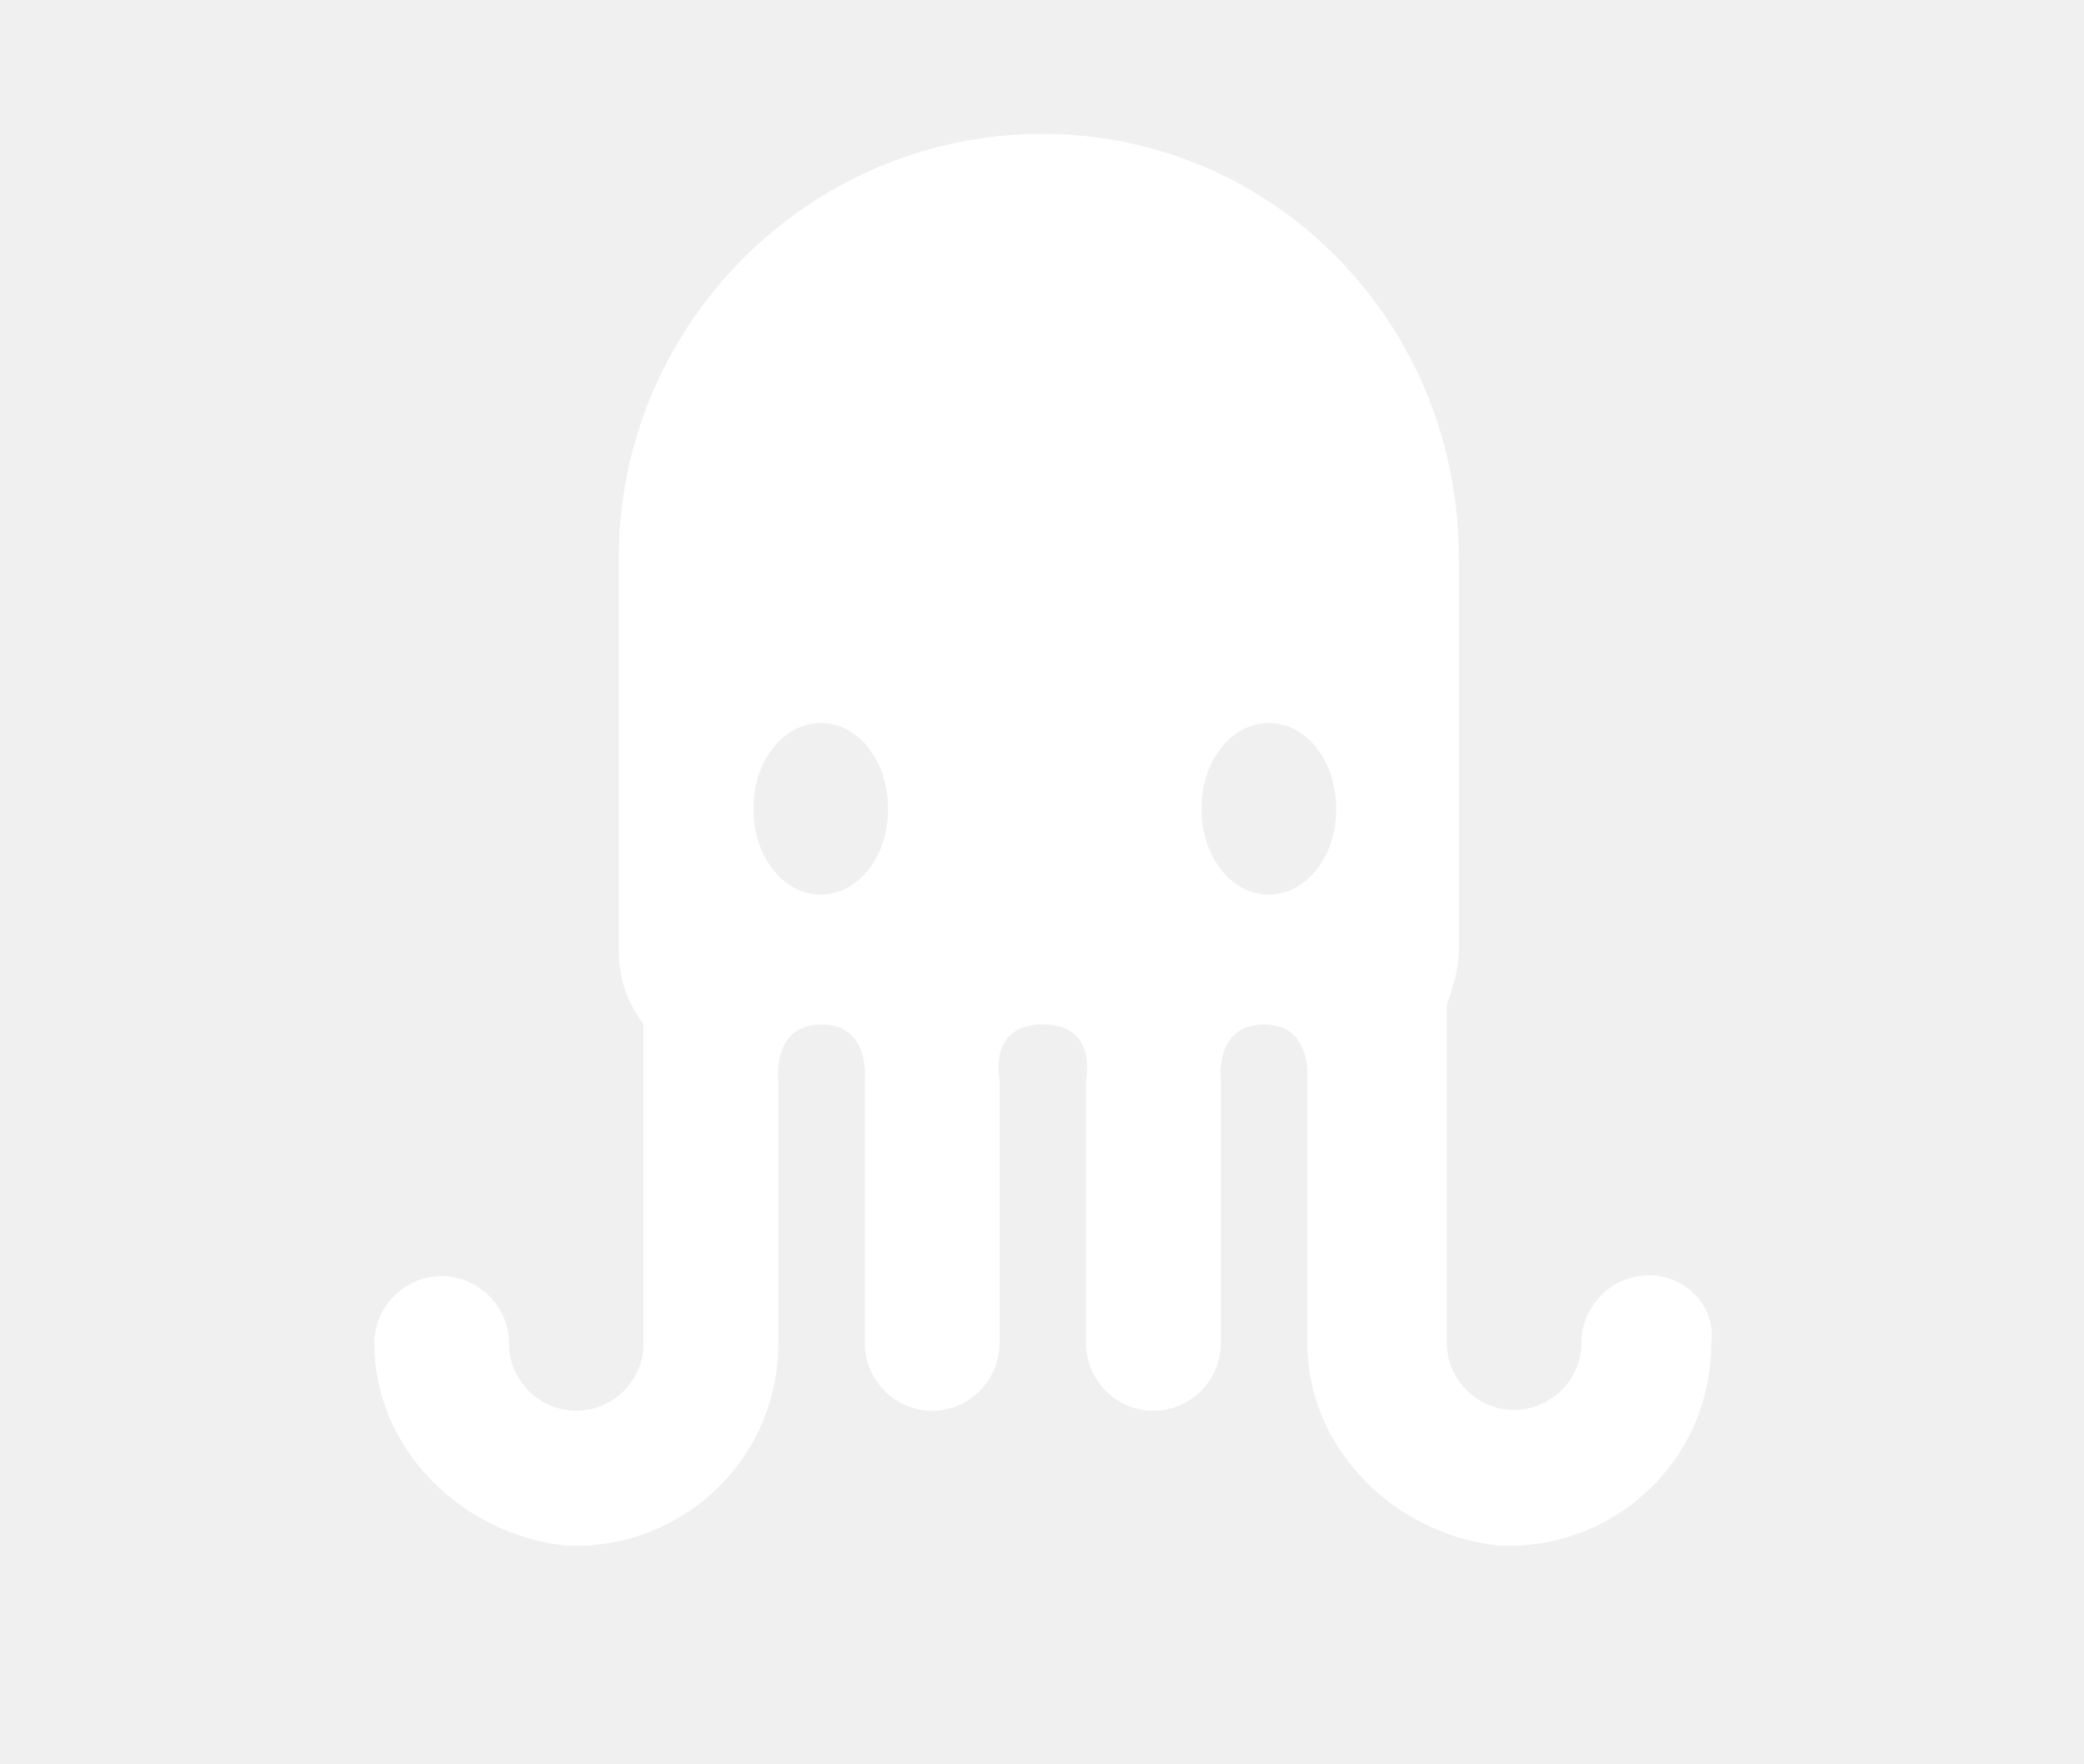
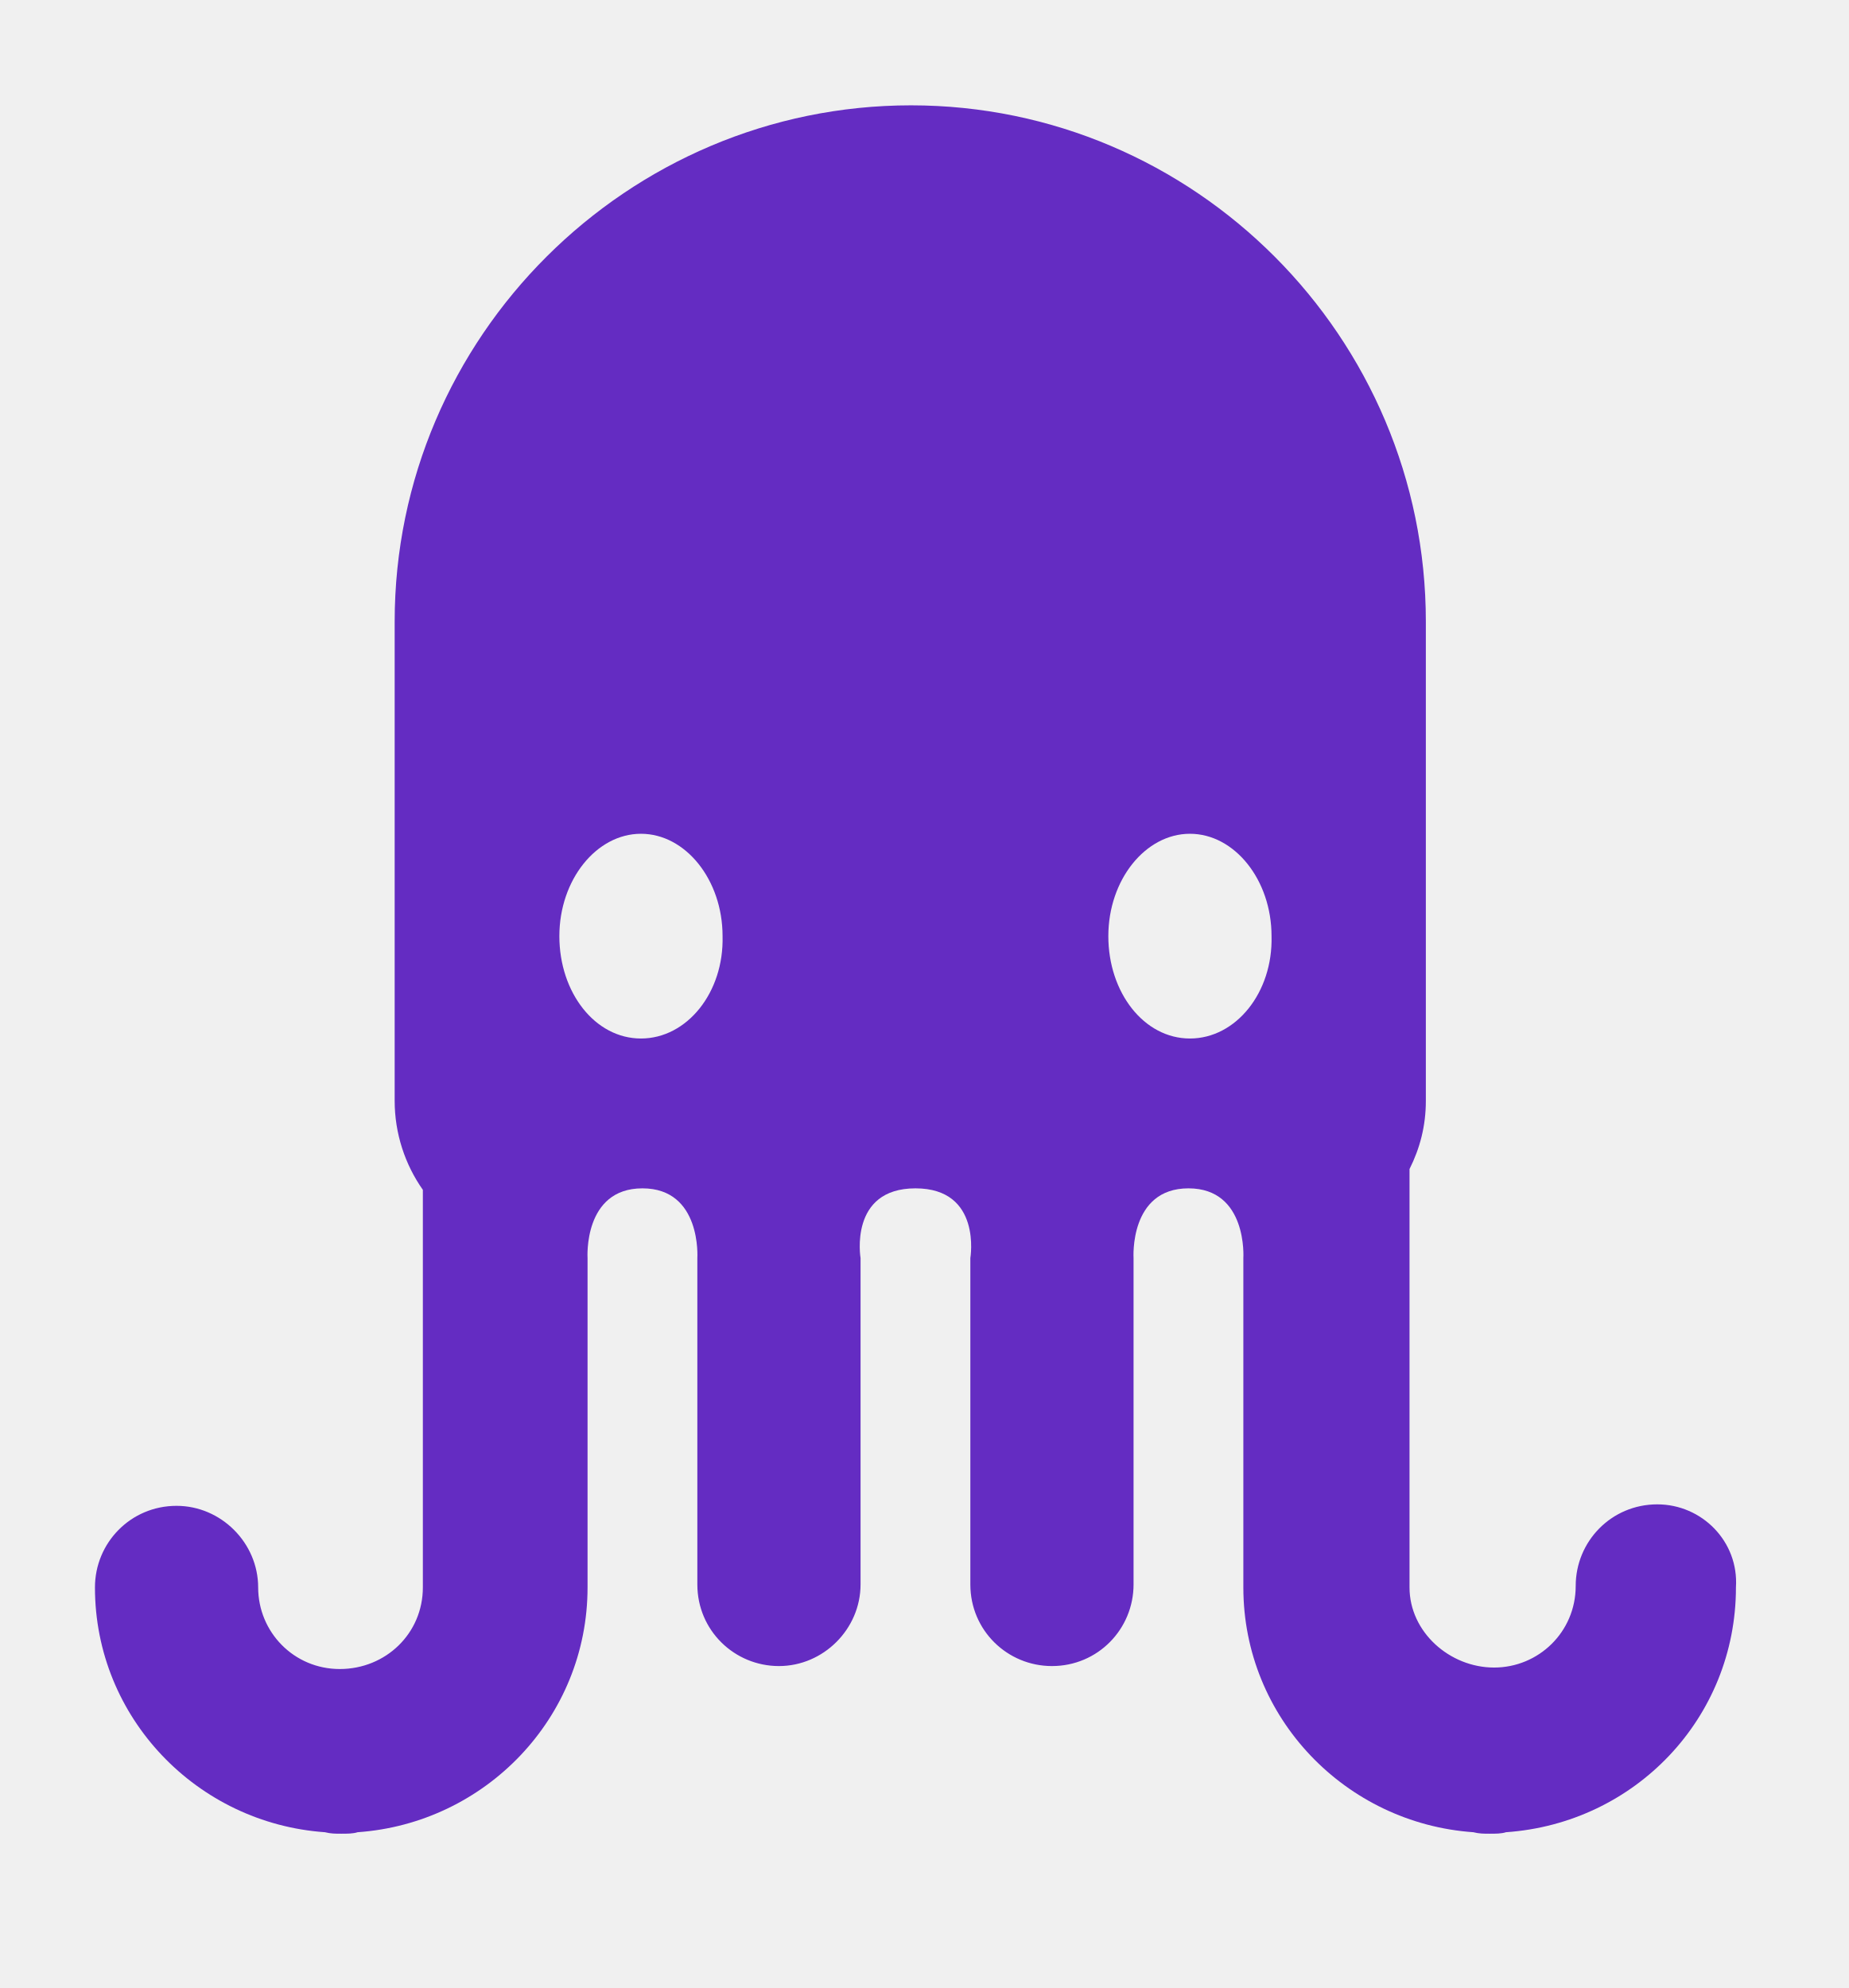
- <svg xmlns="http://www.w3.org/2000/svg" version="1.1" id="Layer_1" x="0px" y="0px" viewBox="0 0 26 22" style="enable-background:new 0 0 26 22;" xml:space="preserve">
-   <style type="text/css">
- 	.st0{display:none;fill:#FFFFFF;}
- 	.st1{fill:#FFFFFF;}
- 	.st2{display:none;fill:#FFFFFF;}
- </style>
-   <rect class="st0" width="26" height="22.09" />
-   <g>
-     <path class="st1" d="M20.57,15.91c-0.46,0-0.84,0.38-0.84,0.84c0,0.46-0.38,0.84-0.84,0.84c-0.46,0-0.84-0.38-0.84-0.84v-4.21   c0.08-0.23,0.15-0.46,0.15-0.69c0,0,0-4.74,0-4.9c0-2.91-2.3-5.28-5.2-5.28S7.72,4.05,7.72,6.96c0,0.15,0,4.9,0,4.9   c0,0.31,0.08,0.61,0.31,0.92v3.98c0,0.46-0.38,0.84-0.84,0.84c-0.46,0-0.84-0.38-0.84-0.84c0-0.46-0.38-0.84-0.84-0.84   c-0.46,0-0.84,0.38-0.84,0.84c0,1.3,1.07,2.37,2.37,2.52c0.08,0,0.08,0,0.15,0c0.08,0,0.08,0,0.15,0c1.3-0.08,2.37-1.15,2.37-2.52   v-3.29c0,0-0.08-0.69,0.54-0.69c0.61,0,0.54,0.69,0.54,0.69v3.29c0,0.46,0.38,0.84,0.84,0.84c0.46,0,0.84-0.38,0.84-0.84v-3.29   c0,0-0.15-0.69,0.54-0.69c0.69,0,0.54,0.69,0.54,0.69v3.29c0,0.46,0.38,0.84,0.84,0.84c0.46,0,0.84-0.38,0.84-0.84v-3.29   c0,0-0.08-0.69,0.54-0.69c0.61,0,0.54,0.69,0.54,0.69v3.29c0,1.3,1.07,2.37,2.37,2.52c0.08,0,0.08,0,0.15,0s0.08,0,0.15,0   c1.3-0.08,2.37-1.15,2.37-2.52C21.41,16.29,21.03,15.91,20.57,15.91z M10.24,11.16c-0.46,0-0.84-0.46-0.84-1.07   c0-0.61,0.38-1.07,0.84-1.07c0.46,0,0.84,0.46,0.84,1.07C11.08,10.7,10.7,11.16,10.24,11.16z M15.83,11.16   c-0.46,0-0.84-0.46-0.84-1.07c0-0.61,0.38-1.07,0.84-1.07c0.46,0,0.84,0.46,0.84,1.07C16.67,10.7,16.29,11.16,15.83,11.16z" />
-   </g>
-   <rect x="-2" class="st2" width="32" height="22" />
+ <svg xmlns="http://www.w3.org/2000/svg" xml:space="preserve" x="0" y="0" version="1.1" viewBox="0 0 124.6 134" class="text-purple-500" style="color:#642cc2">
+   <path fill="currentColor" d="M111.7 101.4c-3.1 0-5.5 2.5-5.5 5.5 0 3.1-2.5 5.5-5.5 5.5S95 110 95 107V78.8c.7-1.4 1.1-2.9 1.1-4.6V41.9c0-19.2-15.6-34.8-34.7-34.8S26.6 22.7 26.6 41.9v32.3c0 2.2.7 4.3 1.9 6V107c0 3.1-2.5 5.5-5.6 5.5s-5.5-2.5-5.5-5.5-2.5-5.5-5.5-5.5c-3.1 0-5.5 2.5-5.5 5.5 0 8.8 6.9 15.9 15.5 16.5.4.1.7.1 1.1.1s.8 0 1.1-.1c8.6-.6 15.5-7.7 15.5-16.5V84.8s-.3-4.7 3.7-4.7 3.7 4.7 3.7 4.7v22c0 3.1 2.5 5.5 5.5 5.5s5.5-2.5 5.5-5.5v-22s-.8-4.7 3.7-4.7 3.7 4.7 3.7 4.7v22c0 3.1 2.5 5.5 5.5 5.5 3.1 0 5.5-2.5 5.5-5.5v-22s-.3-4.7 3.7-4.7 3.7 4.7 3.7 4.7V107c0 8.8 6.9 15.9 15.5 16.5.4.1.7.1 1.1.1s.8 0 1.1-.1c8.7-.6 15.5-7.7 15.5-16.5.2-3.1-2.3-5.6-5.3-5.6M43.2 70c-3.1 0-5.5-3.1-5.5-6.9s2.5-6.9 5.5-6.9 5.5 3.1 5.5 6.9c.1 3.8-2.4 6.9-5.5 6.9m37 0c-3.1 0-5.5-3.1-5.5-6.9s2.5-6.9 5.5-6.9 5.5 3.1 5.5 6.9c.1 3.8-2.4 6.9-5.5 6.9">
+ 
+ 	</path>
</svg>
